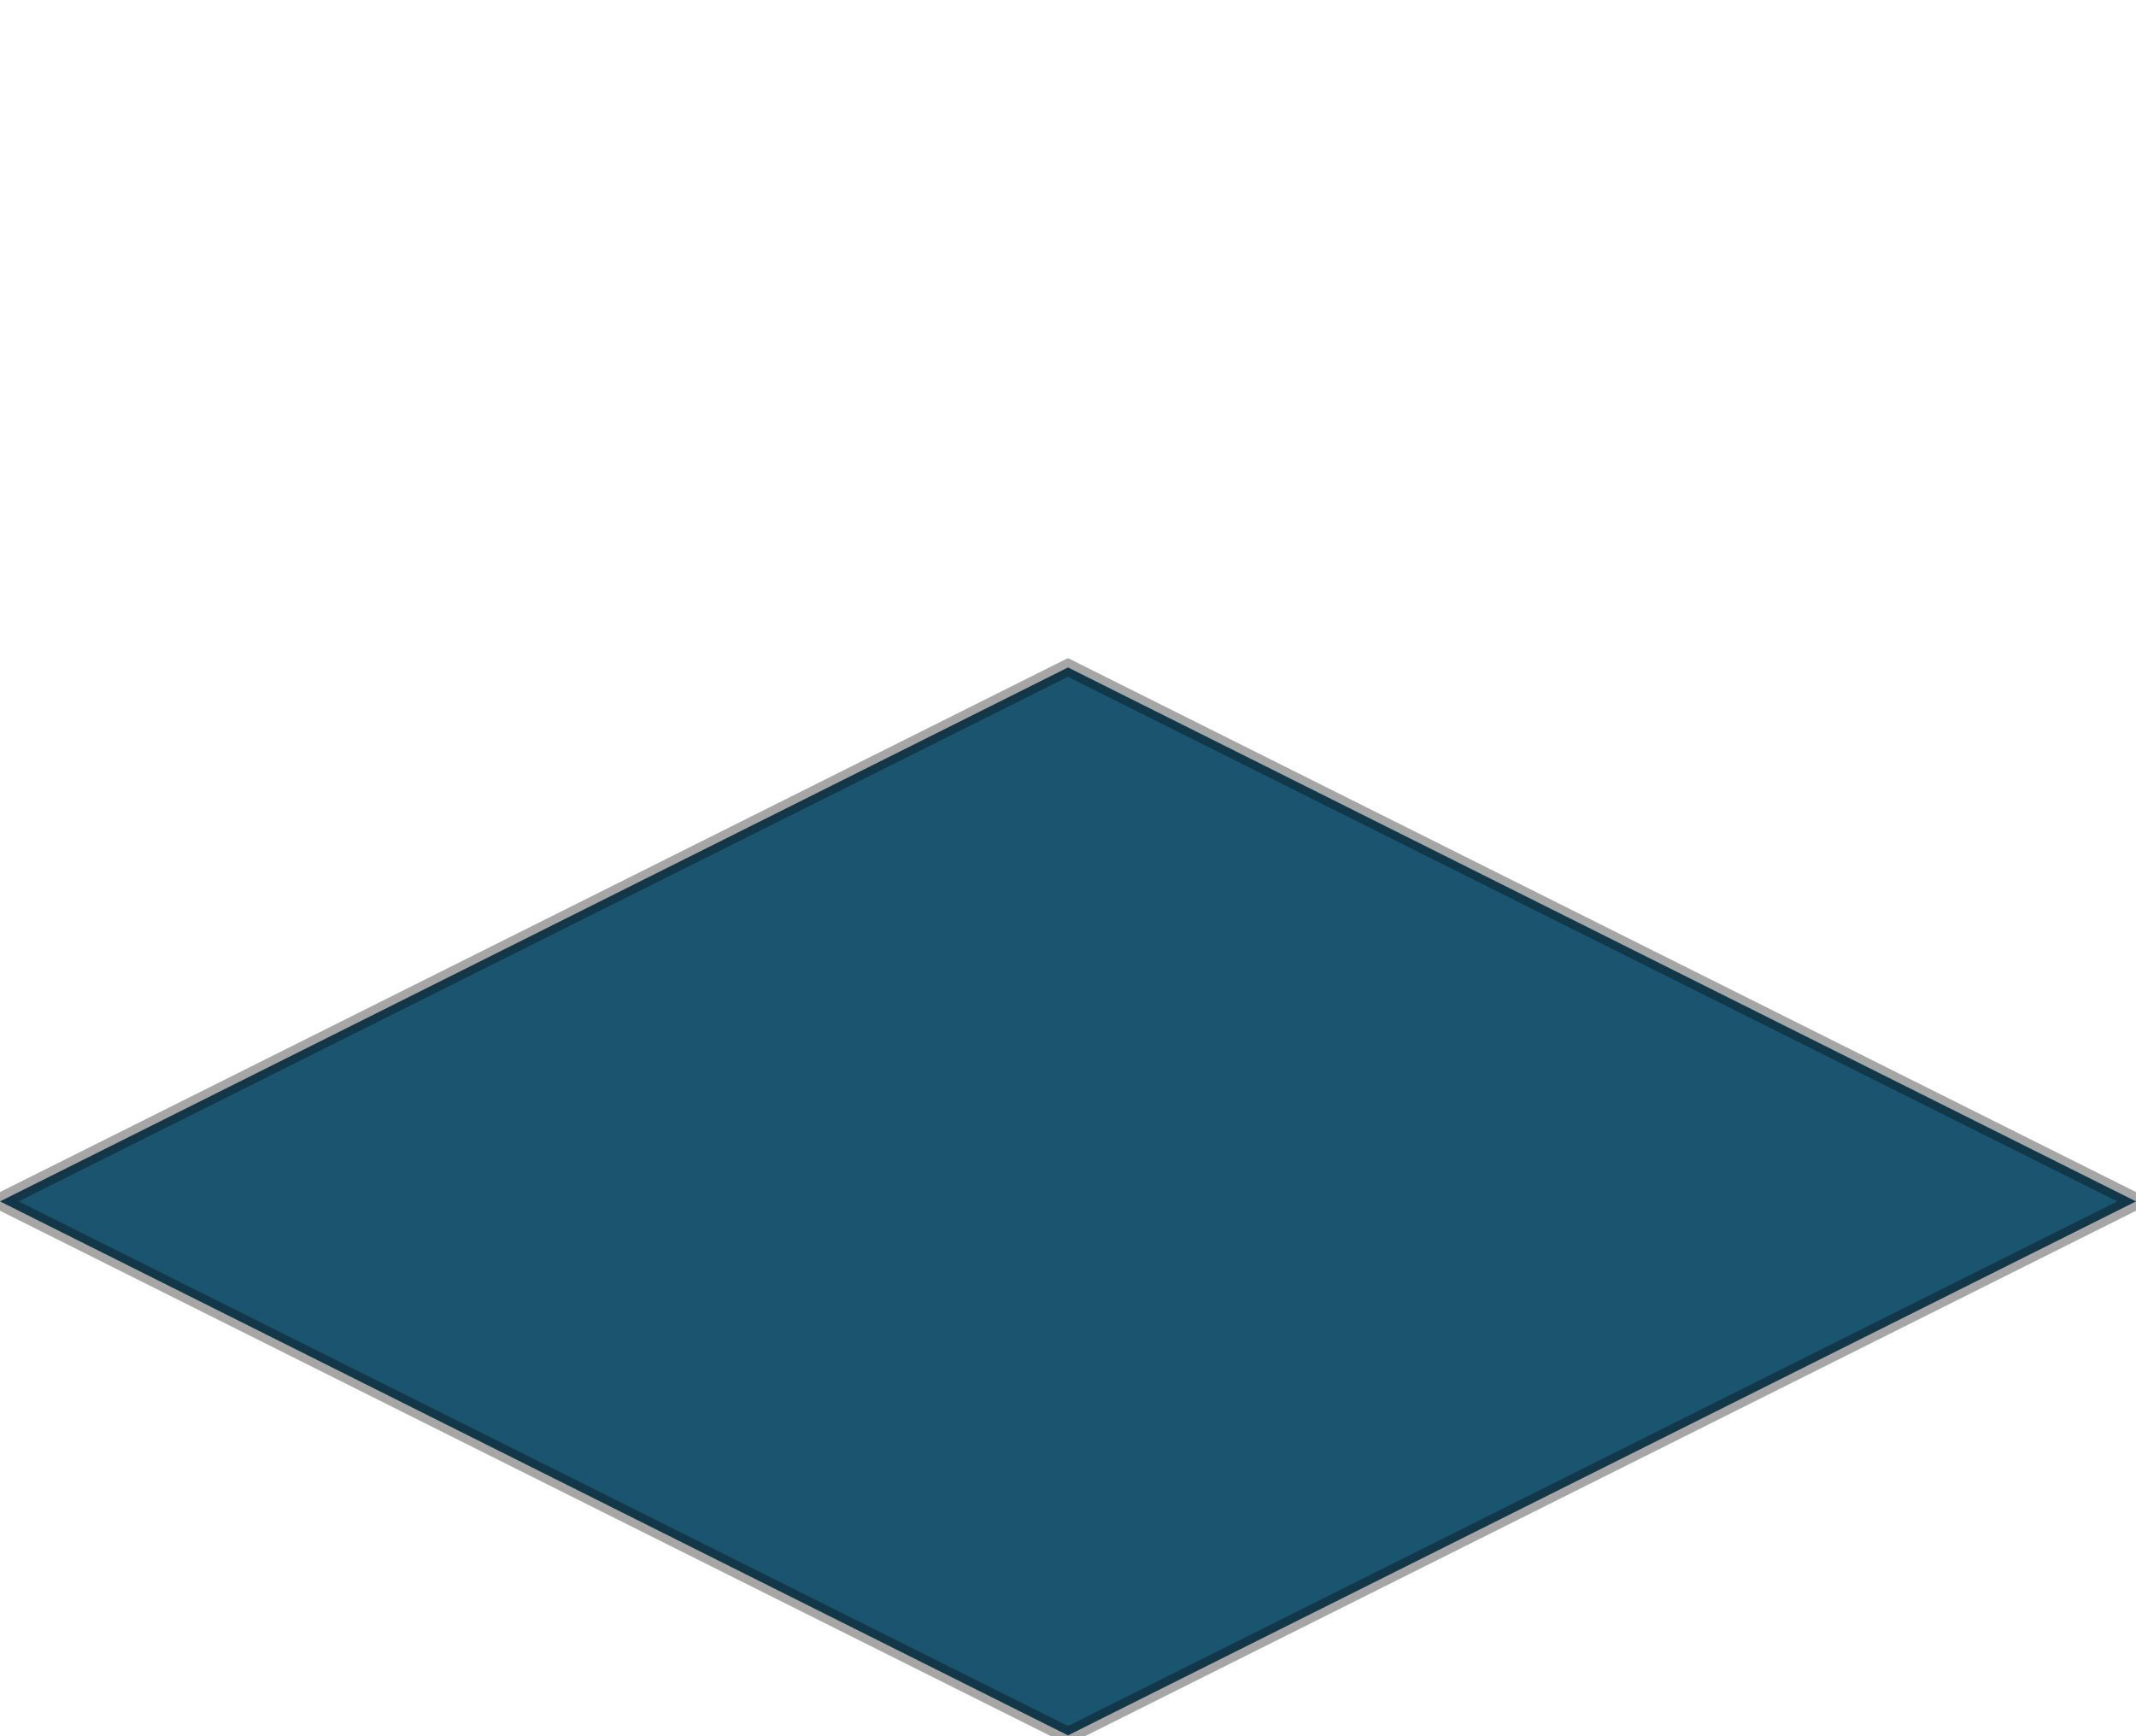
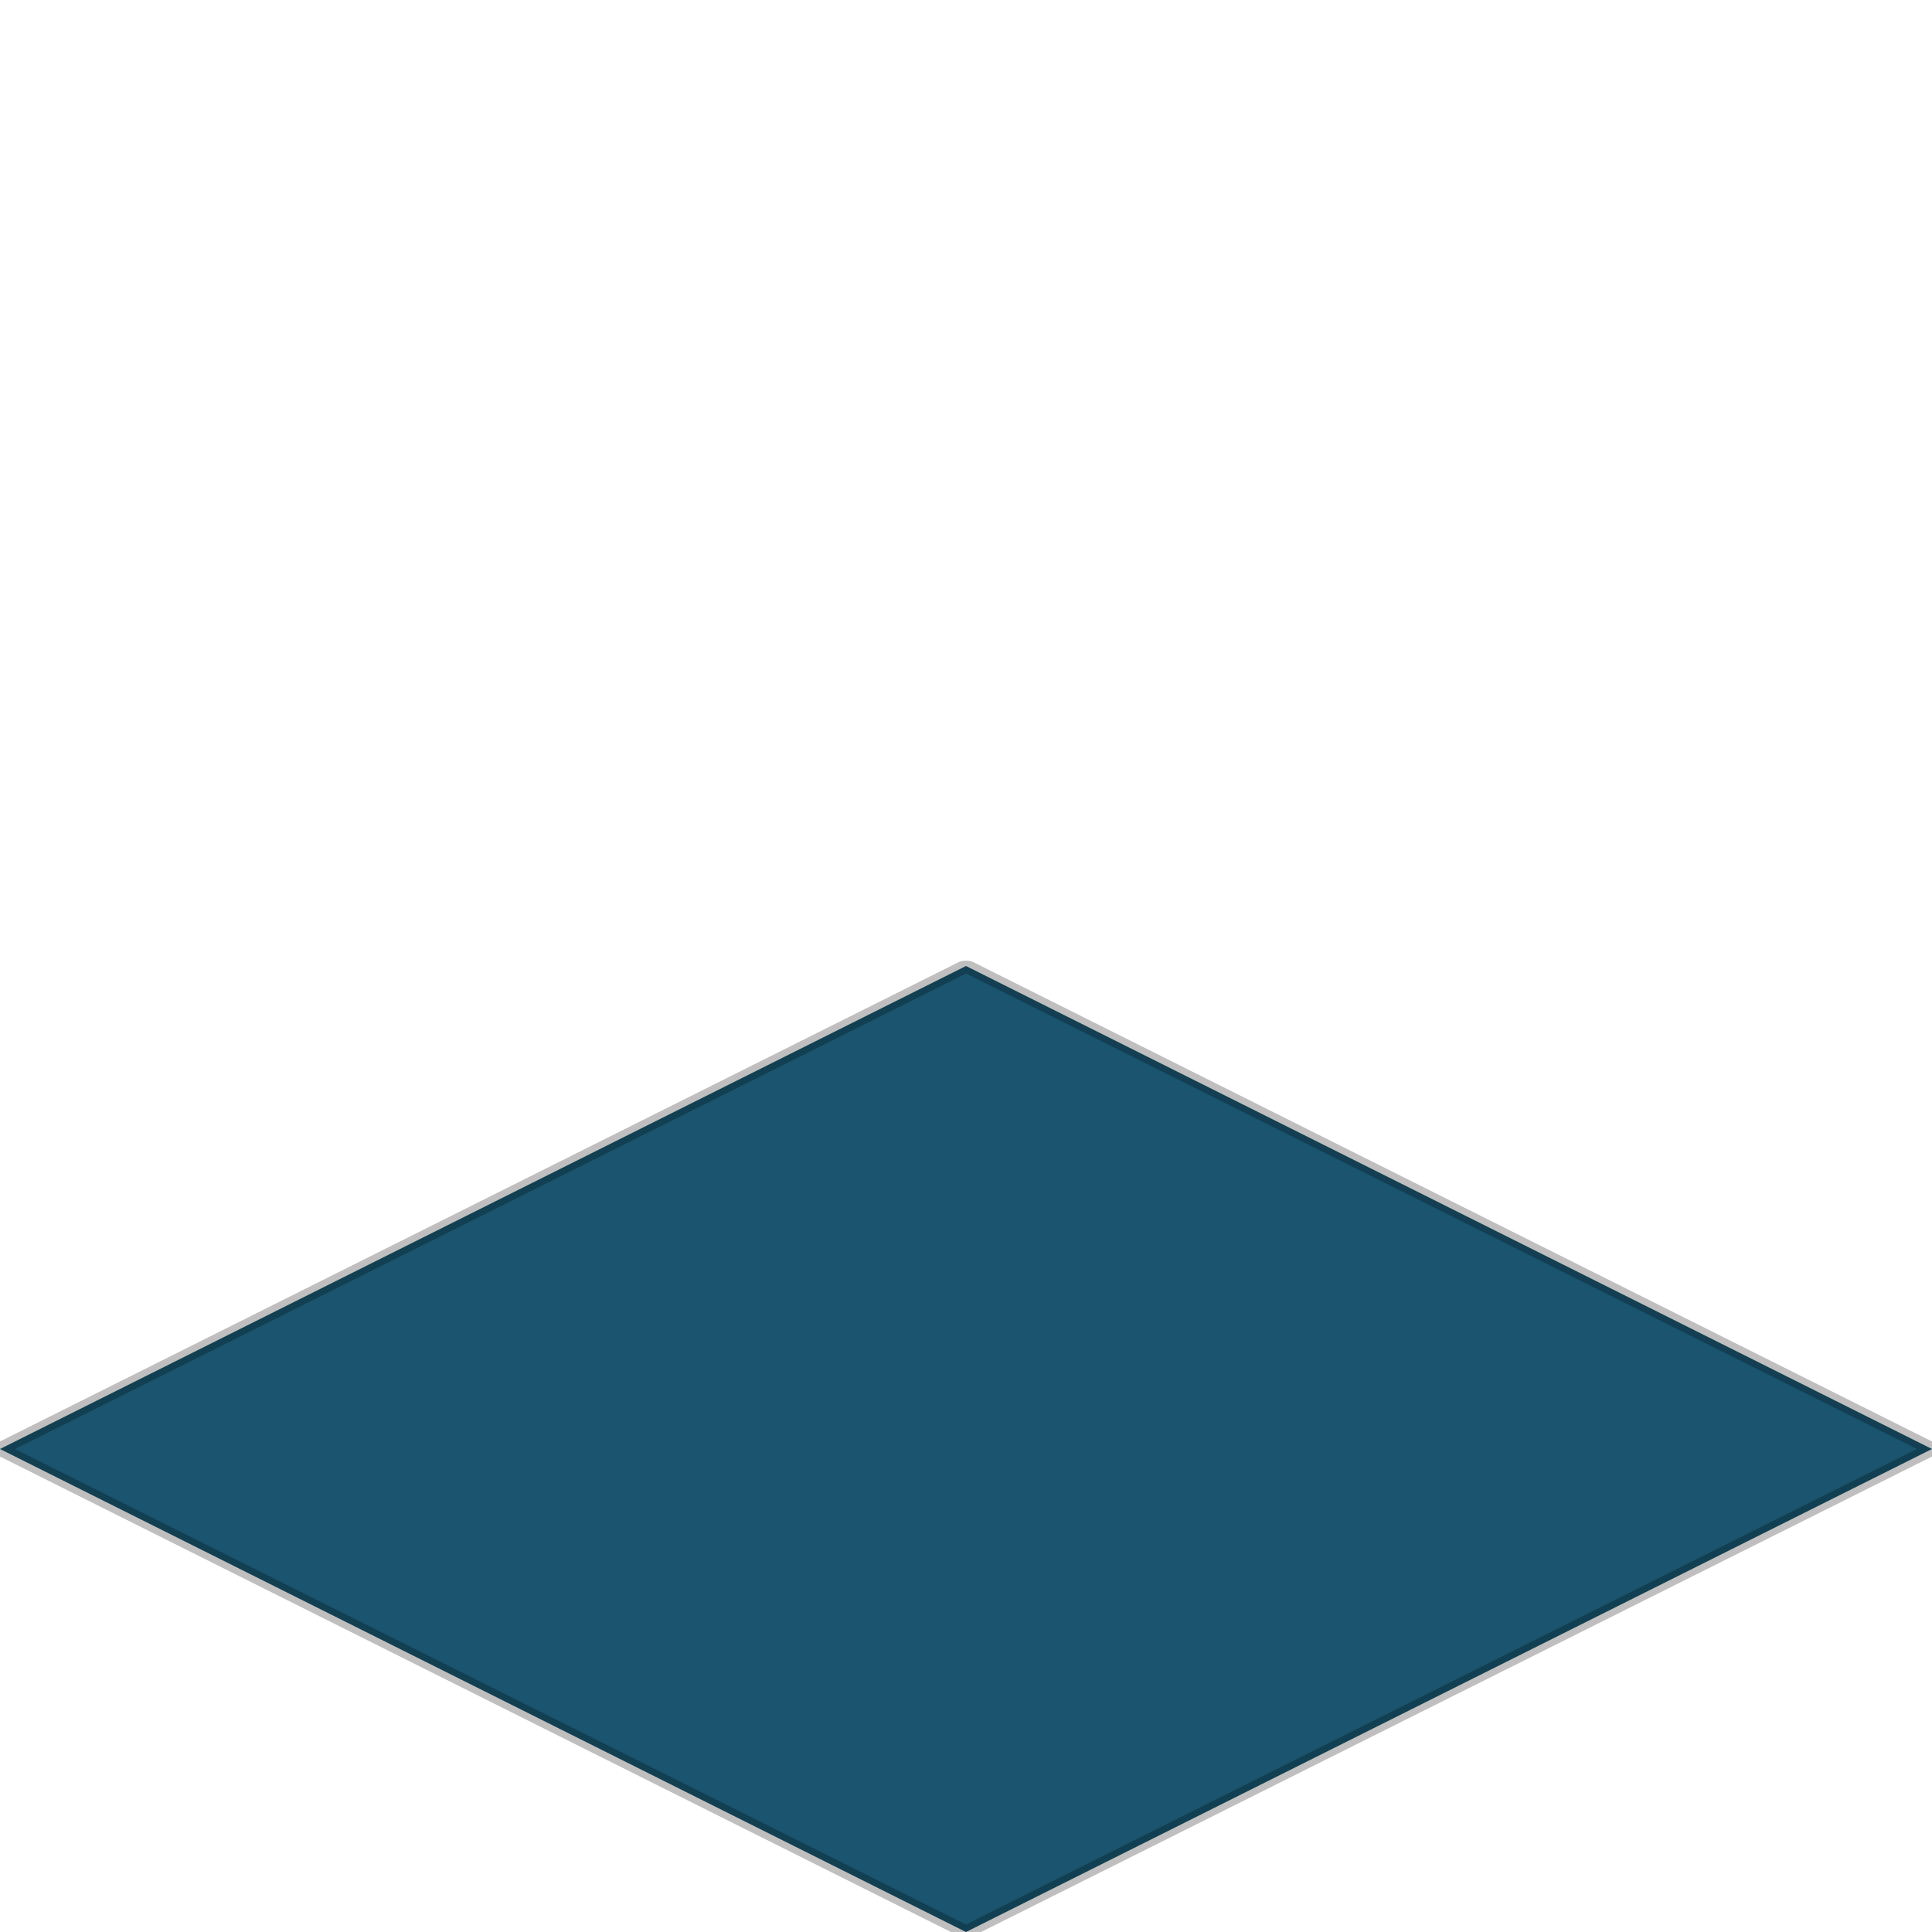
- <svg xmlns="http://www.w3.org/2000/svg" version="1.1" width="128" height="104">
+ <svg xmlns="http://www.w3.org/2000/svg" version="1.1" width="128" height="128">
  <defs />
-   <g>
-     <path fill="#1a546f" stroke="rgb(0,0,0)" paint-order="fill stroke markers" d=" M 64 40 L 128 72 L 64 104 L 0 72 Z" stroke-opacity="0.35" stroke-miterlimit="10" />
+   <g style="transform: matrix(1, 0.5, -1, 0.5, 64, 64);">
+     <rect x="0" y="0" width="64" height="64" fill="#1a546f" stroke="rgb(0,0,0)" stroke-opacity="0.25" stroke-linejoin="round" />
  </g>
</svg>
